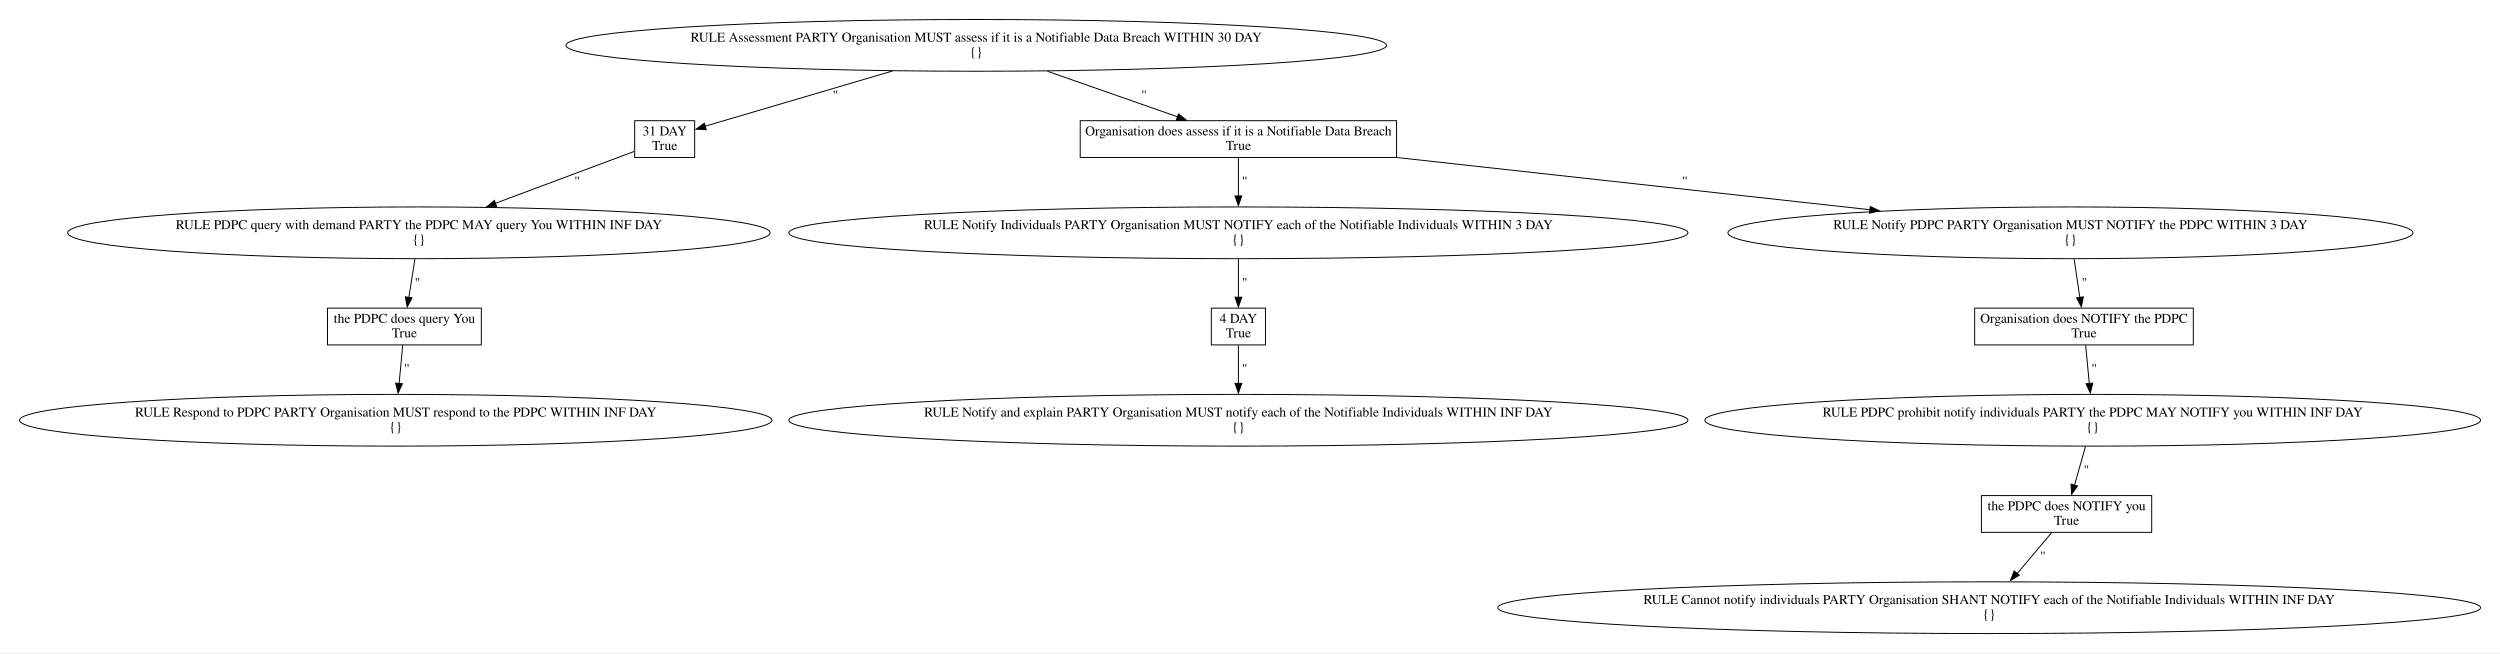
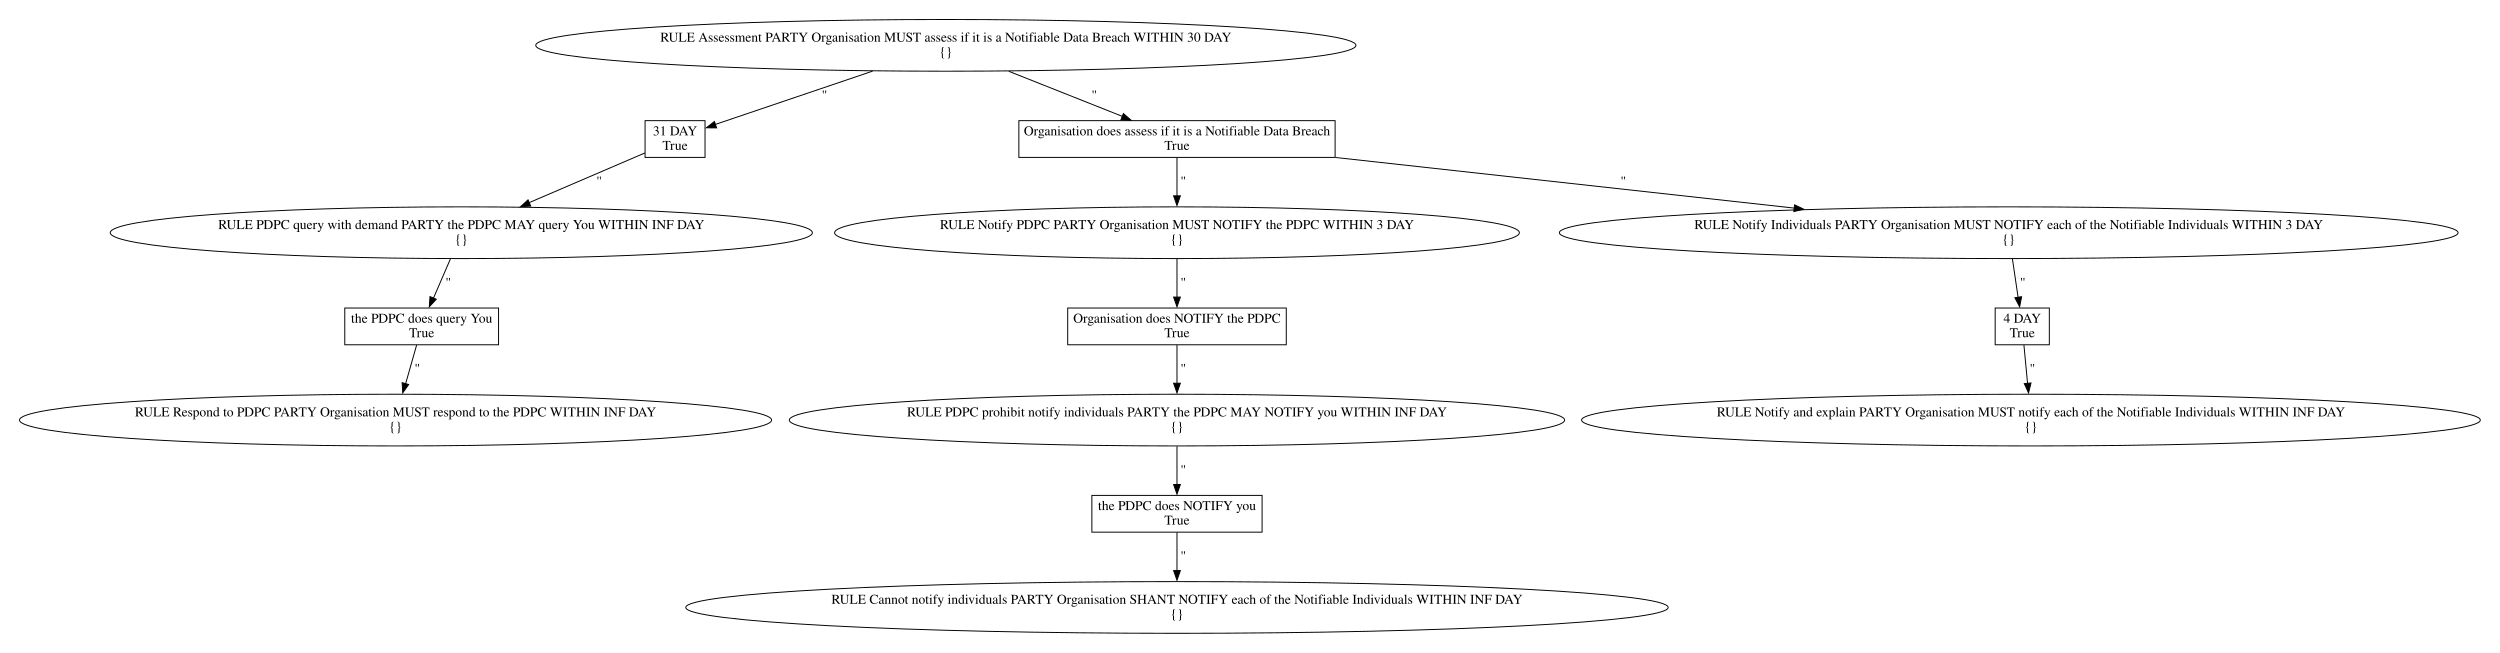
- <svg xmlns="http://www.w3.org/2000/svg" xmlns:xlink="http://www.w3.org/1999/xlink" width="2584pt" height="675pt" viewBox="0.00 0.00 2584.00 674.96">
+ <svg xmlns="http://www.w3.org/2000/svg" xmlns:xlink="http://www.w3.org/1999/xlink" width="2585pt" height="675pt" viewBox="0.00 0.00 2585.00 674.96">
  <g id="graph0" class="graph" transform="scale(1 1) rotate(0) translate(4 670.96)">
-     <polygon fill="white" stroke="none" points="-4,4 -4,-670.96 2580,-670.96 2580,4 -4,4" />
+     <polygon fill="white" stroke="none" points="-4,4 -4,-670.96 2581,-670.96 2581,4 -4,4" />
    <g id="clust1" class="cluster">
</g>
-     <g id="node_3" class="node">
-       <g id="a_node_3">
-         <a xlink:title="RULE Notify Individuals PARTY Organisation MUST NOTIFY each of the Notifiable Individuals WITHIN 3 DAY ">
-           <ellipse fill="#ffffff" stroke="black" cx="1276" cy="-430.35" rx="464.64" ry="26.74" />
-           <text text-anchor="middle" x="1276" y="-434.15" font-family="Times,serif" font-size="14.00" fill="#000000">RULE Notify Individuals PARTY Organisation MUST NOTIFY each of the Notifiable Individuals WITHIN 3 DAY </text>
-           <text text-anchor="middle" x="1276" y="-419.15" font-family="Times,serif" font-size="14.00" fill="#000000">{}</text>
+     <g id="node_6" class="node">
+       <g id="a_node_6">
+         <a xlink:title="4 DAY">
+           <polygon fill="#ffffff" stroke="black" points="2115,-352.48 2059,-352.48 2059,-314.48 2115,-314.48 2115,-352.48" />
+           <text text-anchor="middle" x="2087" y="-337.28" font-family="Times,serif" font-size="14.00" fill="#000000">4 DAY</text>
+           <text text-anchor="middle" x="2087" y="-322.28" font-family="Times,serif" font-size="14.00" fill="#000000">True</text>
        </a>
      </g>
    </g>
    <g id="node_7" class="node">
      <g id="a_node_7">
-         <a xlink:title="4 DAY">
-           <polygon fill="#ffffff" stroke="black" points="1304,-352.48 1248,-352.48 1248,-314.48 1304,-314.48 1304,-352.48" />
-           <text text-anchor="middle" x="1276" y="-337.28" font-family="Times,serif" font-size="14.00" fill="#000000">4 DAY</text>
-           <text text-anchor="middle" x="1276" y="-322.28" font-family="Times,serif" font-size="14.00" fill="#000000">True</text>
+         <a xlink:title="RULE Notify and explain PARTY Organisation MUST notify each of the Notifiable Individuals WITHIN INF DAY ">
+           <ellipse fill="#ffffff" stroke="black" cx="2096" cy="-236.61" rx="464.64" ry="26.74" />
+           <text text-anchor="middle" x="2096" y="-240.41" font-family="Times,serif" font-size="14.00" fill="#000000">RULE Notify and explain PARTY Organisation MUST notify each of the Notifiable Individuals WITHIN INF DAY </text>
+           <text text-anchor="middle" x="2096" y="-225.41" font-family="Times,serif" font-size="14.00" fill="#000000">{}</text>
        </a>
      </g>
    </g>
-     <g id="edge6" class="edge">
-       <path fill="none" stroke="black" d="M1276,-403.18C1276,-390.91 1276,-376.26 1276,-363.65" />
-       <polygon fill="black" stroke="black" points="1279.5,-363.76 1276,-353.76 1272.5,-363.76 1279.5,-363.76" />
-       <text text-anchor="middle" x="1282.5" y="-374.28" font-family="Times,serif" font-size="14.00"> '' </text>
+     <g id="edge7" class="edge">
+       <path fill="none" stroke="black" d="M2088.74,-314.19C2089.81,-302.89 2091.22,-287.98 2092.52,-274.33" />
+       <polygon fill="black" stroke="black" points="2096.06,-275.02 2093.52,-264.74 2089.09,-274.36 2096.06,-275.02" />
+       <text text-anchor="middle" x="2097.5" y="-285.28" font-family="Times,serif" font-size="14.00"> '' </text>
+     </g>
+     <g id="node_9" class="node">
+       <g id="a_node_9">
+         <a xlink:title="RULE PDPC prohibit notify individuals PARTY the PDPC MAY NOTIFY you WITHIN INF DAY ">
+           <ellipse fill="#ffffff" stroke="black" cx="1213" cy="-236.61" rx="400.86" ry="26.74" />
+           <text text-anchor="middle" x="1213" y="-240.41" font-family="Times,serif" font-size="14.00" fill="#000000">RULE PDPC prohibit notify individuals PARTY the PDPC MAY NOTIFY you WITHIN INF DAY </text>
+           <text text-anchor="middle" x="1213" y="-225.41" font-family="Times,serif" font-size="14.00" fill="#000000">{}</text>
+         </a>
+       </g>
+     </g>
+     <g id="node_10" class="node">
+       <g id="a_node_10">
+         <a xlink:title="the PDPC does NOTIFY you">
+           <polygon fill="#ffffff" stroke="black" points="1301,-158.74 1125,-158.74 1125,-120.74 1301,-120.74 1301,-158.74" />
+           <text text-anchor="middle" x="1213" y="-143.54" font-family="Times,serif" font-size="14.00" fill="#000000">the PDPC does NOTIFY you</text>
+           <text text-anchor="middle" x="1213" y="-128.54" font-family="Times,serif" font-size="14.00" fill="#000000">True</text>
+         </a>
+       </g>
+     </g>
+     <g id="edge10" class="edge">
+       <path fill="none" stroke="black" d="M1213,-209.44C1213,-197.17 1213,-182.52 1213,-169.91" />
+       <polygon fill="black" stroke="black" points="1216.5,-170.02 1213,-160.02 1209.5,-170.02 1216.5,-170.02" />
+       <text text-anchor="middle" x="1219.5" y="-180.54" font-family="Times,serif" font-size="14.00"> '' </text>
+     </g>
+     <g id="node_12" class="node">
+       <g id="a_node_12">
+         <a xlink:title="the PDPC does query You">
+           <polygon fill="#ffffff" stroke="black" points="511.5,-352.48 352.5,-352.48 352.5,-314.48 511.5,-314.48 511.5,-352.48" />
+           <text text-anchor="middle" x="432" y="-337.28" font-family="Times,serif" font-size="14.00" fill="#000000">the PDPC does query You</text>
+           <text text-anchor="middle" x="432" y="-322.28" font-family="Times,serif" font-size="14.00" fill="#000000">True</text>
+         </a>
+       </g>
    </g>
    <g id="node_13" class="node">
      <g id="a_node_13">
-         <a xlink:title="the PDPC does query You">
-           <polygon fill="#ffffff" stroke="black" points="493.5,-352.48 334.5,-352.48 334.5,-314.48 493.5,-314.48 493.5,-352.48" />
-           <text text-anchor="middle" x="414" y="-337.28" font-family="Times,serif" font-size="14.00" fill="#000000">the PDPC does query You</text>
-           <text text-anchor="middle" x="414" y="-322.28" font-family="Times,serif" font-size="14.00" fill="#000000">True</text>
-         </a>
-       </g>
-     </g>
-     <g id="node_12" class="node">
-       <g id="a_node_12">
        <a xlink:title="RULE Respond to PDPC PARTY Organisation MUST respond to the PDPC WITHIN INF DAY ">
          <ellipse fill="#ffffff" stroke="black" cx="405" cy="-236.61" rx="388.82" ry="26.74" />
          <text text-anchor="middle" x="405" y="-240.41" font-family="Times,serif" font-size="14.00" fill="#000000">RULE Respond to PDPC PARTY Organisation MUST respond to the PDPC WITHIN INF DAY </text>
          <text text-anchor="middle" x="405" y="-225.41" font-family="Times,serif" font-size="14.00" fill="#000000">{}</text>
        </a>
      </g>
    </g>
    <g id="edge13" class="edge">
-       <path fill="none" stroke="black" d="M412.26,-314.19C411.19,-302.89 409.78,-287.98 408.48,-274.33" />
-       <polygon fill="black" stroke="black" points="411.91,-274.36 407.48,-264.74 404.94,-275.02 411.91,-274.36" />
-       <text text-anchor="middle" x="416.5" y="-285.28" font-family="Times,serif" font-size="14.00"> '' </text>
-     </g>
-     <g id="node_8" class="node">
-       <g id="a_node_8">
-         <a xlink:title="RULE PDPC prohibit notify individuals PARTY the PDPC MAY NOTIFY you WITHIN INF DAY ">
-           <ellipse fill="#ffffff" stroke="black" cx="2159" cy="-236.61" rx="400.86" ry="26.74" />
-           <text text-anchor="middle" x="2159" y="-240.41" font-family="Times,serif" font-size="14.00" fill="#000000">RULE PDPC prohibit notify individuals PARTY the PDPC MAY NOTIFY you WITHIN INF DAY </text>
-           <text text-anchor="middle" x="2159" y="-225.41" font-family="Times,serif" font-size="14.00" fill="#000000">{}</text>
-         </a>
-       </g>
+       <path fill="none" stroke="black" d="M426.79,-314.19C423.55,-302.78 419.25,-287.69 415.33,-273.92" />
+       <polygon fill="black" stroke="black" points="418.54,-273.4 412.44,-264.74 411.81,-275.31 418.54,-273.4" />
+       <text text-anchor="middle" x="427.5" y="-285.28" font-family="Times,serif" font-size="14.00"> '' </text>
    </g>
    <g id="node_11" class="node">
      <g id="a_node_11">
-         <a xlink:title="the PDPC does NOTIFY you">
-           <polygon fill="#ffffff" stroke="black" points="2220,-158.74 2044,-158.74 2044,-120.74 2220,-120.74 2220,-158.74" />
-           <text text-anchor="middle" x="2132" y="-143.54" font-family="Times,serif" font-size="14.00" fill="#000000">the PDPC does NOTIFY you</text>
-           <text text-anchor="middle" x="2132" y="-128.54" font-family="Times,serif" font-size="14.00" fill="#000000">True</text>
-         </a>
-       </g>
-     </g>
-     <g id="edge10" class="edge">
-       <path fill="none" stroke="black" d="M2151.55,-209.44C2148.03,-197.05 2143.81,-182.22 2140.19,-169.52" />
-       <polygon fill="black" stroke="black" points="2143.31,-168.68 2137.2,-160.02 2136.57,-170.6 2143.31,-168.68" />
-       <text text-anchor="middle" x="2152.5" y="-180.54" font-family="Times,serif" font-size="14.00"> '' </text>
-     </g>
-     <g id="node_9" class="node">
-       <g id="a_node_9">
-         <a xlink:title="Organisation does NOTIFY the PDPC">
-           <polygon fill="#ffffff" stroke="black" points="2263,-352.48 2037,-352.48 2037,-314.48 2263,-314.48 2263,-352.48" />
-           <text text-anchor="middle" x="2150" y="-337.28" font-family="Times,serif" font-size="14.00" fill="#000000">Organisation does NOTIFY the PDPC</text>
-           <text text-anchor="middle" x="2150" y="-322.28" font-family="Times,serif" font-size="14.00" fill="#000000">True</text>
-         </a>
-       </g>
-     </g>
-     <g id="edge9" class="edge">
-       <path fill="none" stroke="black" d="M2151.74,-314.19C2152.81,-302.89 2154.22,-287.98 2155.52,-274.33" />
-       <polygon fill="black" stroke="black" points="2159.06,-275.02 2156.52,-264.74 2152.09,-274.36 2159.06,-275.02" />
-       <text text-anchor="middle" x="2160.5" y="-285.28" font-family="Times,serif" font-size="14.00"> '' </text>
-     </g>
-     <g id="node_10" class="node">
-       <g id="a_node_10">
        <a xlink:title="RULE Cannot notify individuals PARTY Organisation SHANT NOTIFY each of the Notifiable Individuals WITHIN INF DAY ">
-           <ellipse fill="#ffffff" stroke="black" cx="2052" cy="-42.87" rx="507.91" ry="26.74" />
-           <text text-anchor="middle" x="2052" y="-46.67" font-family="Times,serif" font-size="14.00" fill="#000000">RULE Cannot notify individuals PARTY Organisation SHANT NOTIFY each of the Notifiable Individuals WITHIN INF DAY </text>
-           <text text-anchor="middle" x="2052" y="-31.67" font-family="Times,serif" font-size="14.00" fill="#000000">{}</text>
+           <ellipse fill="#ffffff" stroke="black" cx="1213" cy="-42.87" rx="507.91" ry="26.74" />
+           <text text-anchor="middle" x="1213" y="-46.67" font-family="Times,serif" font-size="14.00" fill="#000000">RULE Cannot notify individuals PARTY Organisation SHANT NOTIFY each of the Notifiable Individuals WITHIN INF DAY </text>
+           <text text-anchor="middle" x="1213" y="-31.67" font-family="Times,serif" font-size="14.00" fill="#000000">{}</text>
        </a>
      </g>
    </g>
    <g id="edge11" class="edge">
-       <path fill="none" stroke="black" d="M2116.58,-120.45C2106.48,-108.48 2092.97,-92.46 2080.92,-78.17" />
-       <polygon fill="black" stroke="black" points="2083.15,-76.39 2074.03,-71 2077.8,-80.9 2083.15,-76.39" />
-       <text text-anchor="middle" x="2107.5" y="-91.54" font-family="Times,serif" font-size="14.00"> '' </text>
+       <path fill="none" stroke="black" d="M1213,-120.45C1213,-109.26 1213,-94.54 1213,-80.99" />
+       <polygon fill="black" stroke="black" points="1216.5,-81 1213,-71 1209.5,-81 1216.5,-81" />
+       <text text-anchor="middle" x="1219.5" y="-91.54" font-family="Times,serif" font-size="14.00"> '' </text>
+     </g>
+     <g id="node_1" class="node">
+       <g id="a_node_1">
+         <a xlink:title="RULE Assessment PARTY Organisation MUST assess if it is a Notifiable Data Breach WITHIN 30 DAY ">
+           <ellipse fill="#ffffff" stroke="black" cx="974" cy="-624.09" rx="424.03" ry="26.74" />
+           <text text-anchor="middle" x="974" y="-627.89" font-family="Times,serif" font-size="14.00" fill="#000000">RULE Assessment PARTY Organisation MUST assess if it is a Notifiable Data Breach WITHIN 30 DAY </text>
+           <text text-anchor="middle" x="974" y="-612.89" font-family="Times,serif" font-size="14.00" fill="#000000">{}</text>
+         </a>
+       </g>
+     </g>
+     <g id="node_0" class="node">
+       <g id="a_node_0">
+         <a xlink:title="31 DAY">
+           <polygon fill="#ffffff" stroke="black" points="725,-546.22 663,-546.22 663,-508.22 725,-508.22 725,-546.22" />
+           <text text-anchor="middle" x="694" y="-531.02" font-family="Times,serif" font-size="14.00" fill="#000000">31 DAY</text>
+           <text text-anchor="middle" x="694" y="-516.02" font-family="Times,serif" font-size="14.00" fill="#000000">True</text>
+         </a>
+       </g>
+     </g>
+     <g id="edge1" class="edge">
+       <path fill="none" stroke="black" d="M898.23,-597.42C845.97,-579.71 778.47,-556.84 735.69,-542.35" />
+       <polygon fill="black" stroke="black" points="736.97,-538.74 726.37,-538.85 734.72,-545.37 736.97,-538.74" />
+       <text text-anchor="middle" x="848.5" y="-568.02" font-family="Times,serif" font-size="14.00"> '' </text>
+     </g>
+     <g id="node_3" class="node">
+       <g id="a_node_3">
+         <a xlink:title="Organisation does assess if it is a Notifiable Data Breach">
+           <polygon fill="#ffffff" stroke="black" points="1376.5,-546.22 1049.5,-546.22 1049.5,-508.22 1376.5,-508.22 1376.5,-546.22" />
+           <text text-anchor="middle" x="1213" y="-531.02" font-family="Times,serif" font-size="14.00" fill="#000000">Organisation does assess if it is a Notifiable Data Breach</text>
+           <text text-anchor="middle" x="1213" y="-516.02" font-family="Times,serif" font-size="14.00" fill="#000000">True</text>
+         </a>
+       </g>
+     </g>
+     <g id="edge3" class="edge">
+       <path fill="none" stroke="black" d="M1038.99,-597.29C1075.73,-582.71 1121.21,-564.66 1156.46,-550.66" />
+       <polygon fill="black" stroke="black" points="1157.58,-553.59 1165.58,-546.64 1155,-547.08 1157.58,-553.59" />
+       <text text-anchor="middle" x="1127.5" y="-568.02" font-family="Times,serif" font-size="14.00"> '' </text>
+     </g>
+     <g id="node_2" class="node">
+       <g id="a_node_2">
+         <a xlink:title="RULE PDPC query with demand PARTY the PDPC MAY query You WITHIN INF DAY ">
+           <ellipse fill="#ffffff" stroke="black" cx="473" cy="-430.35" rx="362.99" ry="26.74" />
+           <text text-anchor="middle" x="473" y="-434.15" font-family="Times,serif" font-size="14.00" fill="#000000">RULE PDPC query with demand PARTY the PDPC MAY query You WITHIN INF DAY </text>
+           <text text-anchor="middle" x="473" y="-419.15" font-family="Times,serif" font-size="14.00" fill="#000000">{}</text>
+         </a>
+       </g>
+     </g>
+     <g id="edge2" class="edge">
+       <path fill="none" stroke="black" d="M662.8,-512.83C631.87,-499.55 583.42,-478.75 543.21,-461.49" />
+       <polygon fill="black" stroke="black" points="544.75,-457.91 534.18,-457.18 541.99,-464.35 544.75,-457.91" />
+       <text text-anchor="middle" x="615.5" y="-479.02" font-family="Times,serif" font-size="14.00"> '' </text>
    </g>
    <g id="node_5" class="node">
      <g id="a_node_5">
        <a xlink:title="RULE Notify PDPC PARTY Organisation MUST NOTIFY the PDPC WITHIN 3 DAY ">
-           <ellipse fill="#ffffff" stroke="black" cx="2136" cy="-430.35" rx="354.02" ry="26.74" />
-           <text text-anchor="middle" x="2136" y="-434.15" font-family="Times,serif" font-size="14.00" fill="#000000">RULE Notify PDPC PARTY Organisation MUST NOTIFY the PDPC WITHIN 3 DAY </text>
-           <text text-anchor="middle" x="2136" y="-419.15" font-family="Times,serif" font-size="14.00" fill="#000000">{}</text>
+           <ellipse fill="#ffffff" stroke="black" cx="1213" cy="-430.35" rx="354.02" ry="26.74" />
+           <text text-anchor="middle" x="1213" y="-434.15" font-family="Times,serif" font-size="14.00" fill="#000000">RULE Notify PDPC PARTY Organisation MUST NOTIFY the PDPC WITHIN 3 DAY </text>
+           <text text-anchor="middle" x="1213" y="-419.15" font-family="Times,serif" font-size="14.00" fill="#000000">{}</text>
+         </a>
+       </g>
+     </g>
+     <g id="edge5" class="edge">
+       <path fill="none" stroke="black" d="M1213,-507.93C1213,-496.74 1213,-482.02 1213,-468.47" />
+       <polygon fill="black" stroke="black" points="1216.5,-468.48 1213,-458.48 1209.5,-468.48 1216.5,-468.48" />
+       <text text-anchor="middle" x="1219.5" y="-479.02" font-family="Times,serif" font-size="14.00"> '' </text>
+     </g>
+     <g id="node_4" class="node">
+       <g id="a_node_4">
+         <a xlink:title="RULE Notify Individuals PARTY Organisation MUST NOTIFY each of the Notifiable Individuals WITHIN 3 DAY ">
+           <ellipse fill="#ffffff" stroke="black" cx="2073" cy="-430.35" rx="464.64" ry="26.74" />
+           <text text-anchor="middle" x="2073" y="-434.15" font-family="Times,serif" font-size="14.00" fill="#000000">RULE Notify Individuals PARTY Organisation MUST NOTIFY each of the Notifiable Individuals WITHIN 3 DAY </text>
+           <text text-anchor="middle" x="2073" y="-419.15" font-family="Times,serif" font-size="14.00" fill="#000000">{}</text>
+         </a>
+       </g>
+     </g>
+     <g id="edge4" class="edge">
+       <path fill="none" stroke="black" d="M1376.78,-508.15C1511.35,-493.31 1703.27,-472.14 1851.53,-455.78" />
+       <polygon fill="black" stroke="black" points="1851.58,-459.19 1861.13,-454.61 1850.81,-452.23 1851.58,-459.19" />
+       <text text-anchor="middle" x="1674.5" y="-479.02" font-family="Times,serif" font-size="14.00"> '' </text>
+     </g>
+     <g id="edge12" class="edge">
+       <path fill="none" stroke="black" d="M461.69,-403.18C456.23,-390.54 449.67,-375.36 444.11,-362.49" />
+       <polygon fill="black" stroke="black" points="447.08,-361.55 439.9,-353.76 440.65,-364.33 447.08,-361.55" />
+       <text text-anchor="middle" x="459.5" y="-374.28" font-family="Times,serif" font-size="14.00"> '' </text>
+     </g>
+     <g id="node_8" class="node">
+       <g id="a_node_8">
+         <a xlink:title="Organisation does NOTIFY the PDPC">
+           <polygon fill="#ffffff" stroke="black" points="1326,-352.48 1100,-352.48 1100,-314.48 1326,-314.48 1326,-352.48" />
+           <text text-anchor="middle" x="1213" y="-337.28" font-family="Times,serif" font-size="14.00" fill="#000000">Organisation does NOTIFY the PDPC</text>
+           <text text-anchor="middle" x="1213" y="-322.28" font-family="Times,serif" font-size="14.00" fill="#000000">True</text>
        </a>
      </g>
    </g>
    <g id="edge8" class="edge">
-       <path fill="none" stroke="black" d="M2139.86,-403.18C2141.69,-390.79 2143.88,-375.96 2145.75,-363.26" />
-       <polygon fill="black" stroke="black" points="2149.31,-364.16 2147.3,-353.76 2142.38,-363.14 2149.31,-364.16" />
-       <text text-anchor="middle" x="2150.5" y="-374.28" font-family="Times,serif" font-size="14.00"> '' </text>
+       <path fill="none" stroke="black" d="M1213,-403.18C1213,-390.91 1213,-376.26 1213,-363.65" />
+       <polygon fill="black" stroke="black" points="1216.5,-363.76 1213,-353.76 1209.5,-363.76 1216.5,-363.76" />
+       <text text-anchor="middle" x="1219.5" y="-374.28" font-family="Times,serif" font-size="14.00"> '' </text>
    </g>
-     <g id="node_6" class="node">
-       <g id="a_node_6">
-         <a xlink:title="RULE Notify and explain PARTY Organisation MUST notify each of the Notifiable Individuals WITHIN INF DAY ">
-           <ellipse fill="#ffffff" stroke="black" cx="1276" cy="-236.61" rx="464.64" ry="26.74" />
-           <text text-anchor="middle" x="1276" y="-240.41" font-family="Times,serif" font-size="14.00" fill="#000000">RULE Notify and explain PARTY Organisation MUST notify each of the Notifiable Individuals WITHIN INF DAY </text>
-           <text text-anchor="middle" x="1276" y="-225.41" font-family="Times,serif" font-size="14.00" fill="#000000">{}</text>
-         </a>
-       </g>
+     <g id="edge6" class="edge">
+       <path fill="none" stroke="black" d="M2076.86,-403.18C2078.69,-390.79 2080.88,-375.96 2082.75,-363.26" />
+       <polygon fill="black" stroke="black" points="2086.31,-364.16 2084.3,-353.76 2079.38,-363.14 2086.31,-364.16" />
+       <text text-anchor="middle" x="2087.5" y="-374.28" font-family="Times,serif" font-size="14.00"> '' </text>
    </g>
-     <g id="edge7" class="edge">
-       <path fill="none" stroke="black" d="M1276,-314.19C1276,-303 1276,-288.28 1276,-274.73" />
-       <polygon fill="black" stroke="black" points="1279.5,-274.74 1276,-264.74 1272.5,-274.74 1279.5,-274.74" />
-       <text text-anchor="middle" x="1282.5" y="-285.28" font-family="Times,serif" font-size="14.00"> '' </text>
-     </g>
-     <g id="node_1" class="node">
-       <g id="a_node_1">
-         <a xlink:title="RULE PDPC query with demand PARTY the PDPC MAY query You WITHIN INF DAY ">
-           <ellipse fill="#ffffff" stroke="black" cx="429" cy="-430.35" rx="362.99" ry="26.74" />
-           <text text-anchor="middle" x="429" y="-434.15" font-family="Times,serif" font-size="14.00" fill="#000000">RULE PDPC query with demand PARTY the PDPC MAY query You WITHIN INF DAY </text>
-           <text text-anchor="middle" x="429" y="-419.15" font-family="Times,serif" font-size="14.00" fill="#000000">{}</text>
-         </a>
-       </g>
-     </g>
-     <g id="edge12" class="edge">
-       <path fill="none" stroke="black" d="M424.86,-403.18C422.9,-390.79 420.56,-375.96 418.55,-363.26" />
-       <polygon fill="black" stroke="black" points="421.91,-363.09 416.89,-353.76 414.99,-364.18 421.91,-363.09" />
-       <text text-anchor="middle" x="427.5" y="-374.28" font-family="Times,serif" font-size="14.00"> '' </text>
-     </g>
-     <g id="node_2" class="node">
-       <g id="a_node_2">
-         <a xlink:title="31 DAY">
-           <polygon fill="#ffffff" stroke="black" points="714,-546.22 652,-546.22 652,-508.22 714,-508.22 714,-546.22" />
-           <text text-anchor="middle" x="683" y="-531.02" font-family="Times,serif" font-size="14.00" fill="#000000">31 DAY</text>
-           <text text-anchor="middle" x="683" y="-516.02" font-family="Times,serif" font-size="14.00" fill="#000000">True</text>
-         </a>
-       </g>
-     </g>
-     <g id="edge2" class="edge">
-       <path fill="none" stroke="black" d="M651.6,-514.49C615.97,-501.19 556.53,-478.98 508.02,-460.87" />
-       <polygon fill="black" stroke="black" points="509.44,-457.29 498.85,-457.07 506.99,-463.84 509.44,-457.29" />
-       <text text-anchor="middle" x="592.5" y="-479.02" font-family="Times,serif" font-size="14.00"> '' </text>
-     </g>
-     <g id="node_0" class="node">
-       <g id="a_node_0">
-         <a xlink:title="RULE Assessment PARTY Organisation MUST assess if it is a Notifiable Data Breach WITHIN 30 DAY ">
-           <ellipse fill="#ffffff" stroke="black" cx="1005" cy="-624.09" rx="424.03" ry="26.74" />
-           <text text-anchor="middle" x="1005" y="-627.89" font-family="Times,serif" font-size="14.00" fill="#000000">RULE Assessment PARTY Organisation MUST assess if it is a Notifiable Data Breach WITHIN 30 DAY </text>
-           <text text-anchor="middle" x="1005" y="-612.89" font-family="Times,serif" font-size="14.00" fill="#000000">{}</text>
-         </a>
-       </g>
-     </g>
-     <g id="edge1" class="edge">
-       <path fill="none" stroke="black" d="M918.29,-597.54C855.6,-579.07 773.66,-554.93 724.87,-540.56" />
-       <polygon fill="black" stroke="black" points="725.97,-536.94 715.39,-537.47 723.99,-543.65 725.97,-536.94" />
-       <text text-anchor="middle" x="859.5" y="-568.02" font-family="Times,serif" font-size="14.00"> '' </text>
-     </g>
-     <g id="node_4" class="node">
-       <g id="a_node_4">
-         <a xlink:title="Organisation does assess if it is a Notifiable Data Breach">
-           <polygon fill="#ffffff" stroke="black" points="1439.5,-546.22 1112.5,-546.22 1112.5,-508.22 1439.5,-508.22 1439.5,-546.22" />
-           <text text-anchor="middle" x="1276" y="-531.02" font-family="Times,serif" font-size="14.00" fill="#000000">Organisation does assess if it is a Notifiable Data Breach</text>
-           <text text-anchor="middle" x="1276" y="-516.02" font-family="Times,serif" font-size="14.00" fill="#000000">True</text>
-         </a>
-       </g>
-     </g>
-     <g id="edge3" class="edge">
-       <path fill="none" stroke="black" d="M1078.69,-597.29C1120.8,-582.55 1173.03,-564.27 1213.17,-550.21" />
-       <polygon fill="black" stroke="black" points="1214.09,-553.25 1222.37,-546.64 1211.77,-546.65 1214.09,-553.25" />
-       <text text-anchor="middle" x="1178.5" y="-568.02" font-family="Times,serif" font-size="14.00"> '' </text>
-     </g>
-     <g id="edge4" class="edge">
-       <path fill="none" stroke="black" d="M1276,-507.93C1276,-496.74 1276,-482.02 1276,-468.47" />
-       <polygon fill="black" stroke="black" points="1279.5,-468.48 1276,-458.48 1272.5,-468.48 1279.5,-468.48" />
-       <text text-anchor="middle" x="1282.5" y="-479.02" font-family="Times,serif" font-size="14.00"> '' </text>
-     </g>
-     <g id="edge5" class="edge">
-       <path fill="none" stroke="black" d="M1439.78,-508.15C1578.75,-492.82 1778.88,-470.75 1928.94,-454.19" />
-       <polygon fill="black" stroke="black" points="1929.1,-457.58 1938.66,-453.01 1928.34,-450.63 1929.1,-457.58" />
-       <text text-anchor="middle" x="1737.5" y="-479.02" font-family="Times,serif" font-size="14.00"> '' </text>
+     <g id="edge9" class="edge">
+       <path fill="none" stroke="black" d="M1213,-314.19C1213,-303 1213,-288.28 1213,-274.73" />
+       <polygon fill="black" stroke="black" points="1216.5,-274.74 1213,-264.74 1209.5,-274.74 1216.5,-274.74" />
+       <text text-anchor="middle" x="1219.5" y="-285.28" font-family="Times,serif" font-size="14.00"> '' </text>
    </g>
  </g>
</svg>
